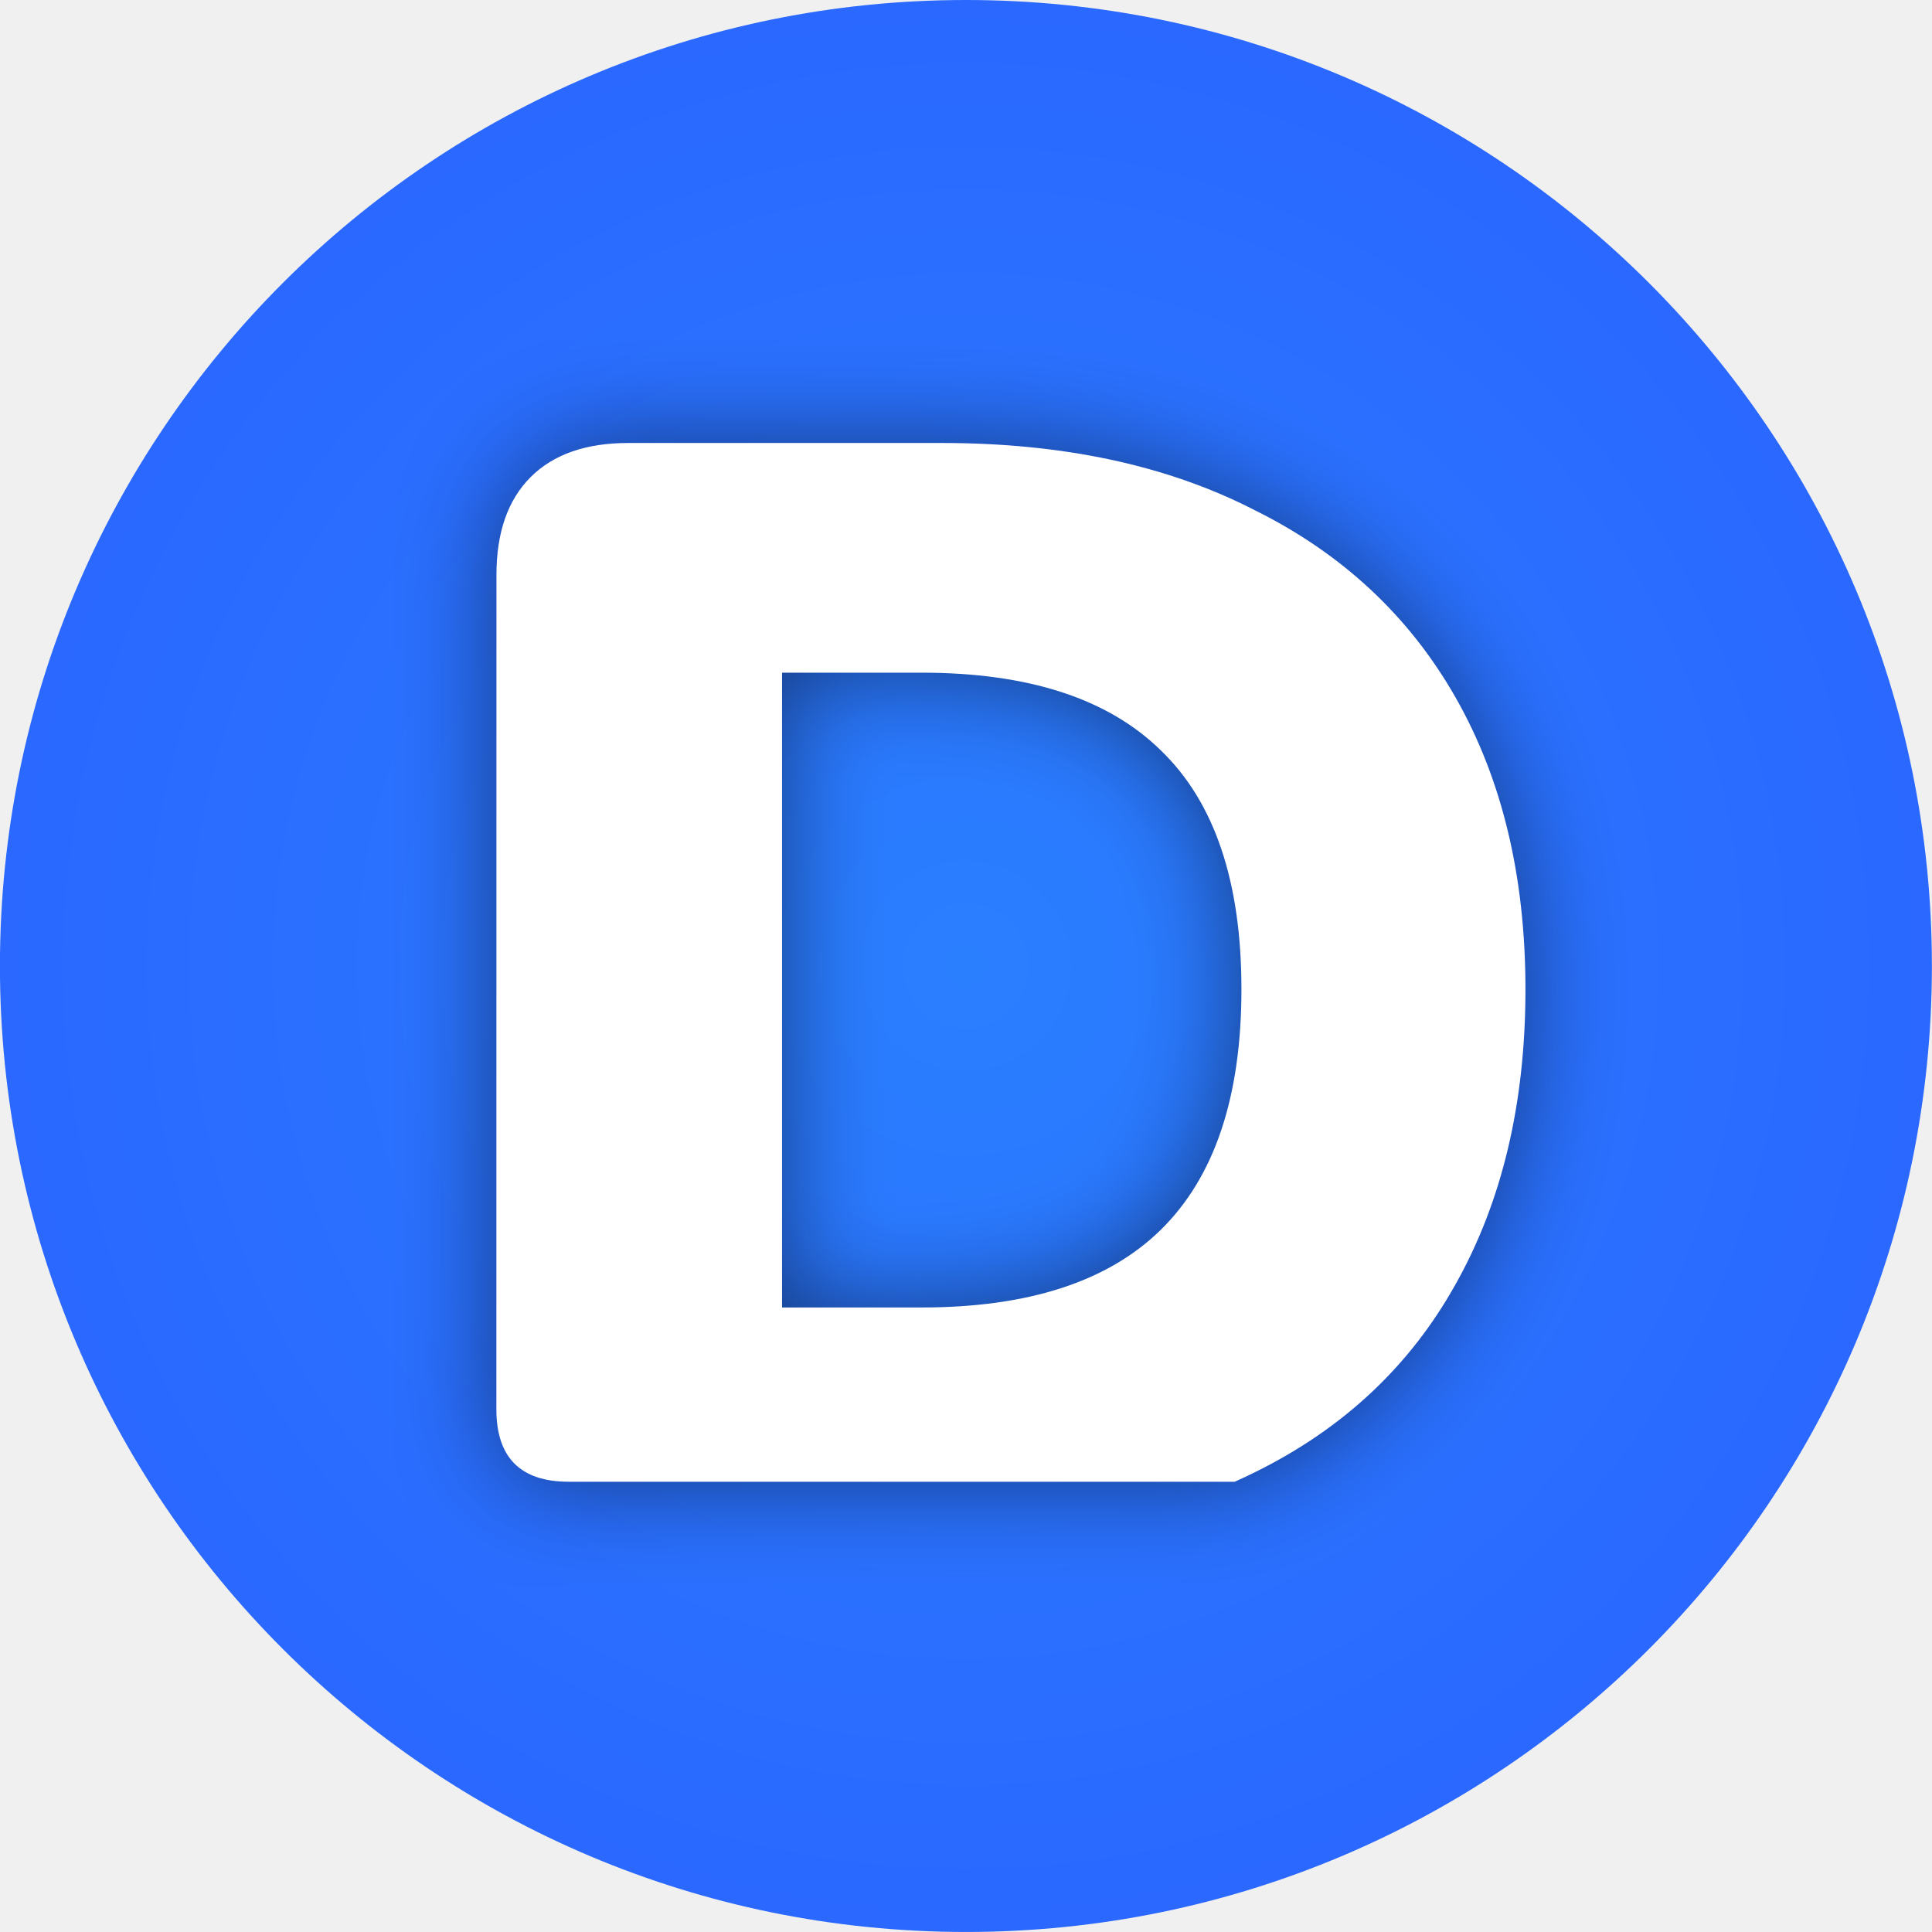
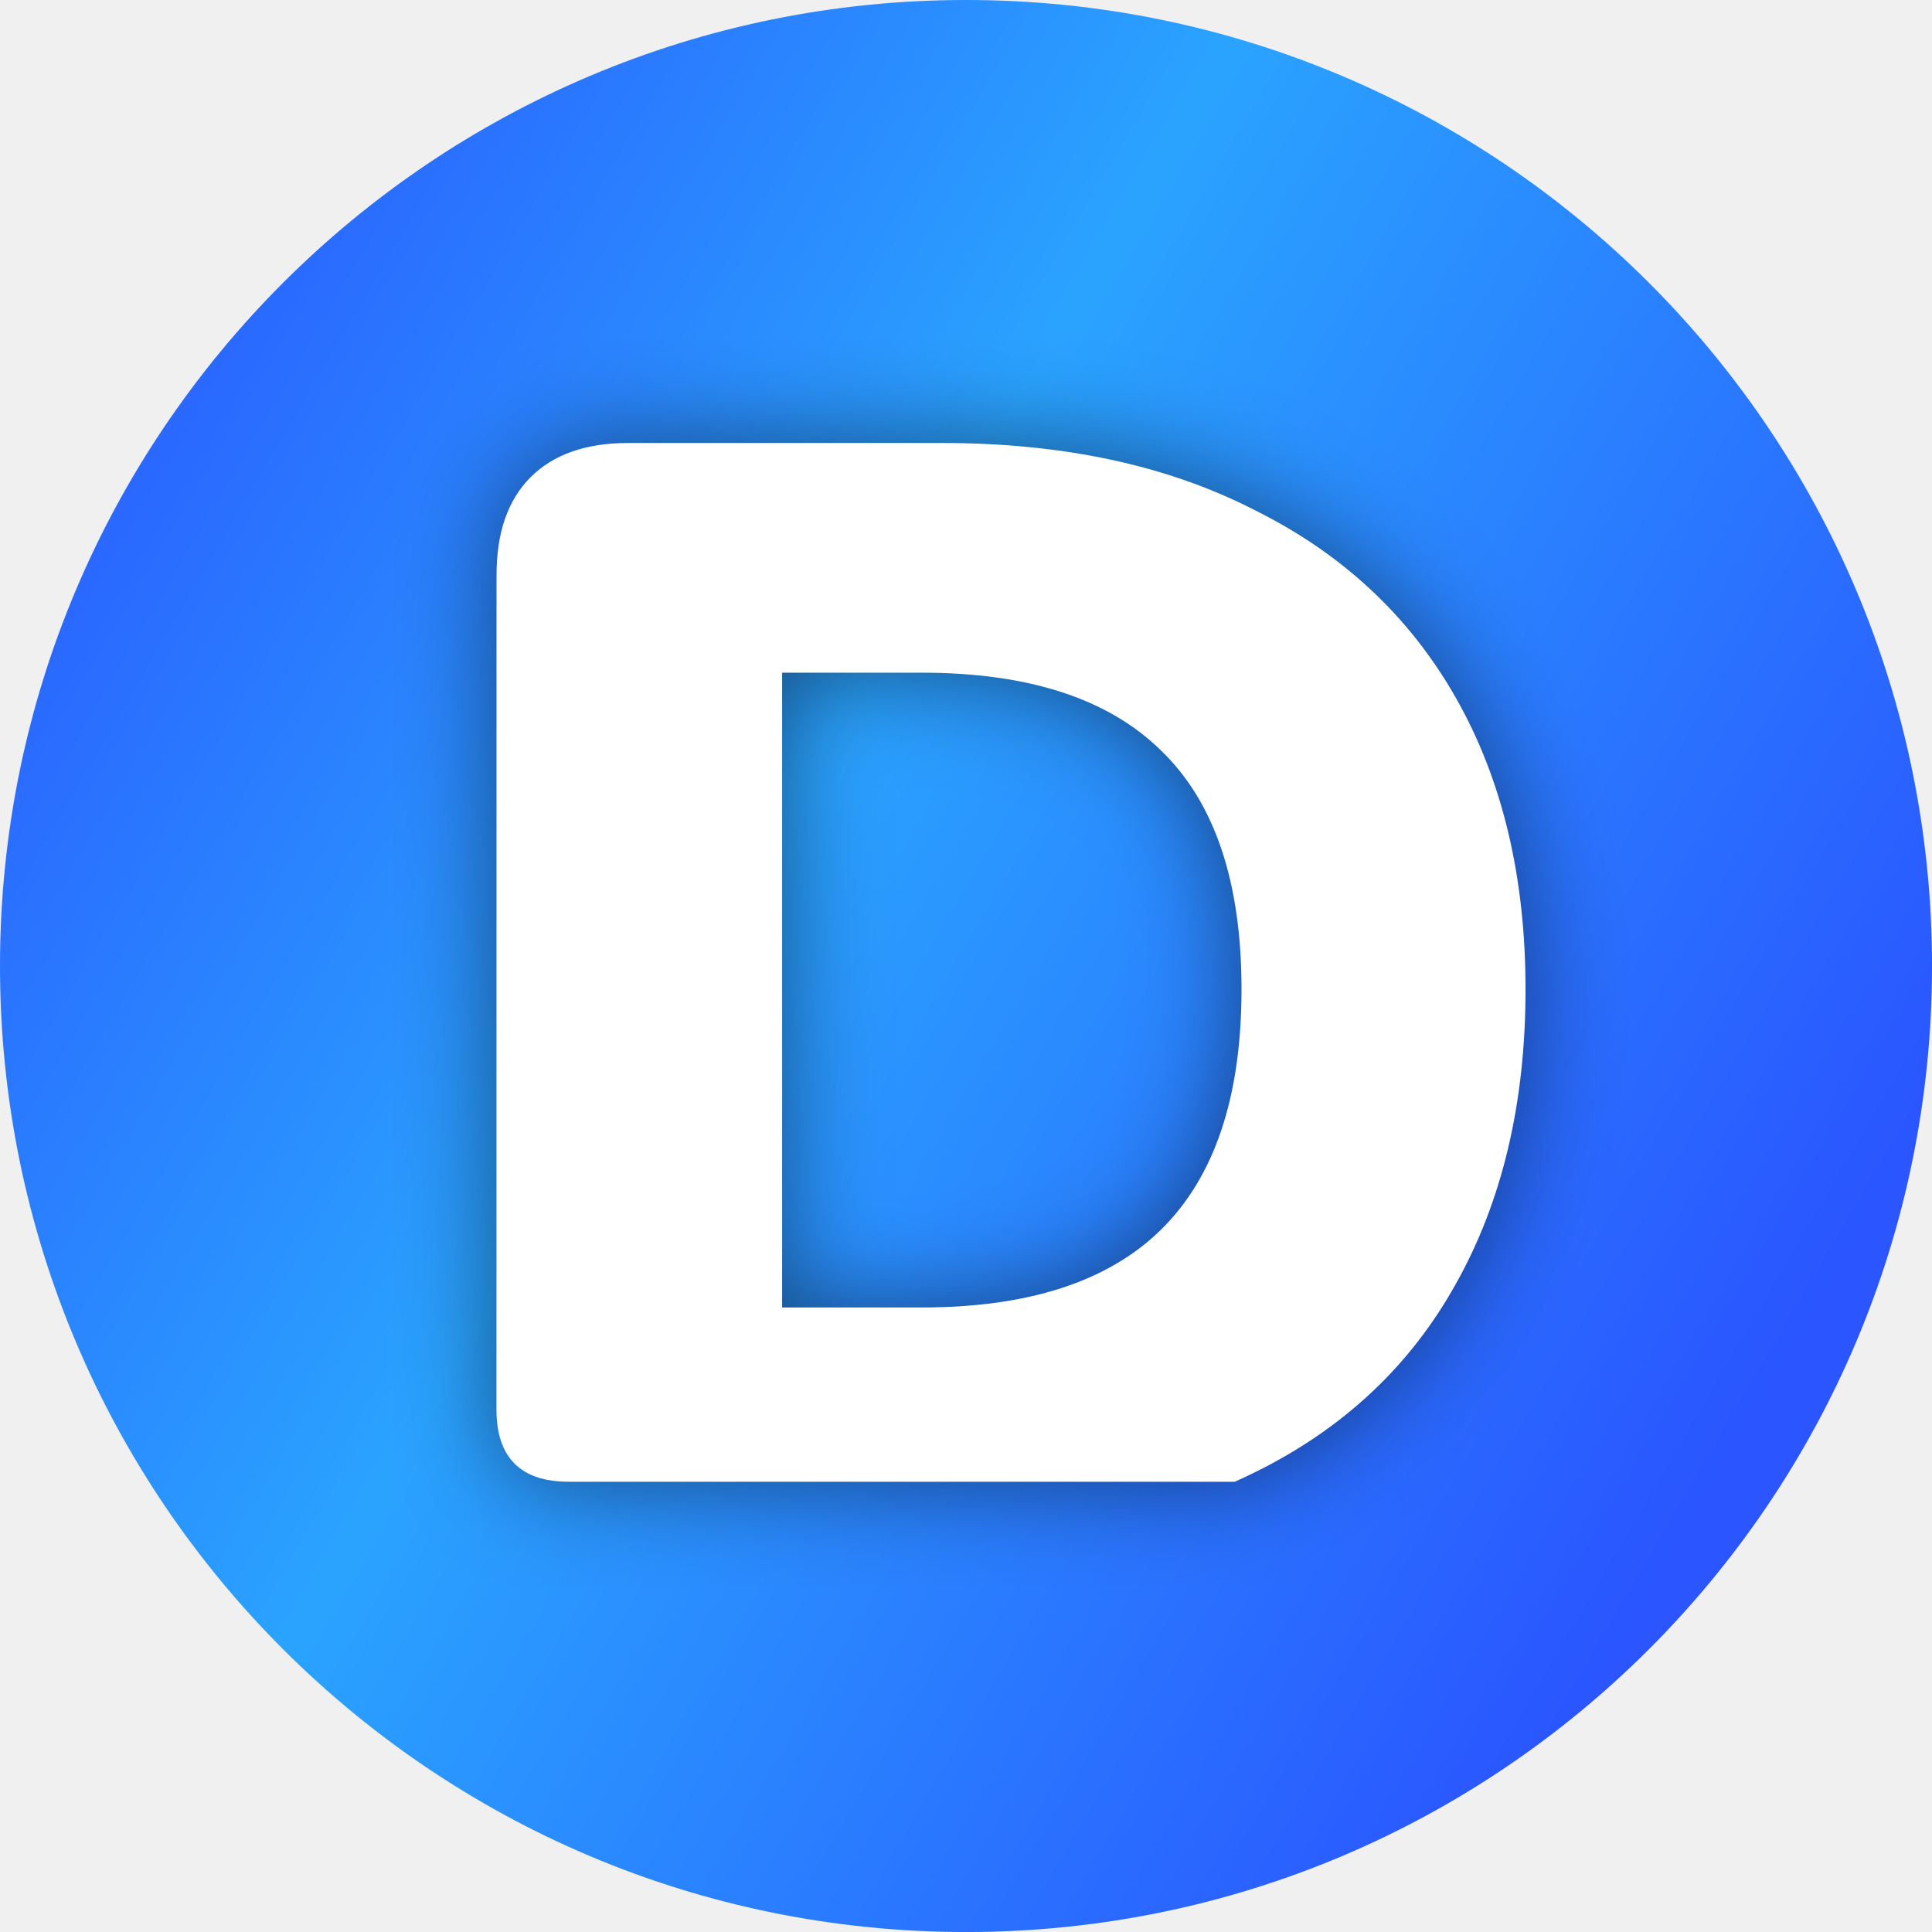
<svg xmlns="http://www.w3.org/2000/svg" width="800" height="800" version="1.1" viewBox="0 0 211.667 211.667">
  <defs>
    <filter id="filter4933-6" color-interpolation-filters="sRGB">
      <feFlood flood-color="rgb(0,0,0)" flood-opacity=".498" result="flood" />
      <feComposite in="flood" in2="SourceGraphic" operator="in" result="composite1" />
      <feGaussianBlur in="composite1" result="blur" stdDeviation="5.6" />
      <feOffset dx="0" dy="0" result="offset" />
      <feComposite in="SourceGraphic" in2="offset" result="composite2" />
    </filter>
-     <radialGradient id="radialGradient4590" cx="261.92" cy="-119.94" r="107.98" gradientTransform="translate(486.77 295.66)" gradientUnits="userSpaceOnUse">
-       <stop stop-color="#2a7fff" offset="0" />
-       <stop stop-color="#2a68ff" offset="1" />
-     </radialGradient>
+     <linearGradient id="linearGradient4613" x2="198.7" y1="113.11" y2="229.8" gradientUnits="userSpaceOnUse">
+       <stop stop-color="#2a55ff" offset="0" />
+       <stop stop-color="#2aa3ff" offset=".454" />
+       <stop stop-color="#2a55ff" offset="1" />
+     </linearGradient>
  </defs>
  <g transform="translate(0 -85.333)">
-     <g transform="matrix(.98015 0 0 .98015 -246.25 17.422)">
-       <g transform="translate(-389.49 1.5425)">
-         <rect x="640.72" y="67.744" width="215.95" height="215.95" ry="107.98" fill="url(#radialGradient4590)" fill-rule="evenodd" />
-         <path d="m704.31 233.37h74.429c0.783-0.35 1.555-0.712 2.313-1.091 9.831-4.857 17.29-11.855 22.379-20.992 5.205-9.252 7.807-20.239 7.807-32.962 0-12.606-2.602-23.478-7.807-32.615s-12.722-16.134-22.553-20.991c-9.715-4.973-21.338-7.46-34.87-7.46h-35.043c-4.742 0-8.385 1.272-10.929 3.817-2.544 2.544-3.816 6.188-3.817 10.929l-8e-3 93.266c0 5.399 2.7 8.098 8.098 8.098zm23.831-90.435h15.613c11.912 0 20.818 2.891 26.716 8.674 6.014 5.783 9.021 14.688 9.021 26.716 0 12.028-3.007 20.991-9.021 26.89-5.898 5.783-14.804 8.674-26.716 8.674h-15.613z" fill="#fff" filter="url(#filter4933-6)" />
-       </g>
-     </g>
+     <rect x="-3.7772e-5" y="85.333" width="211.67" height="211.67" ry="105.83" fill="url(#linearGradient4613)" fill-rule="evenodd" />
+     <path transform="matrix(.98015 0 0 .98015 -628 18.934)" d="m704.31 233.37h74.429c0.783-0.35 1.555-0.712 2.313-1.091 9.831-4.857 17.29-11.855 22.379-20.992 5.205-9.252 7.807-20.239 7.807-32.962 0-12.606-2.602-23.478-7.807-32.615s-12.722-16.134-22.553-20.991c-9.715-4.973-21.338-7.46-34.87-7.46h-35.043c-4.742 0-8.385 1.272-10.929 3.817-2.544 2.544-3.816 6.188-3.817 10.929l-8e-3 93.266c0 5.399 2.7 8.098 8.098 8.098zm23.831-90.435h15.613c11.912 0 20.818 2.891 26.716 8.674 6.014 5.783 9.021 14.688 9.021 26.716 0 12.028-3.007 20.991-9.021 26.89-5.898 5.783-14.804 8.674-26.716 8.674h-15.613z" fill="#fff" filter="url(#filter4933-6)" />
  </g>
</svg>
